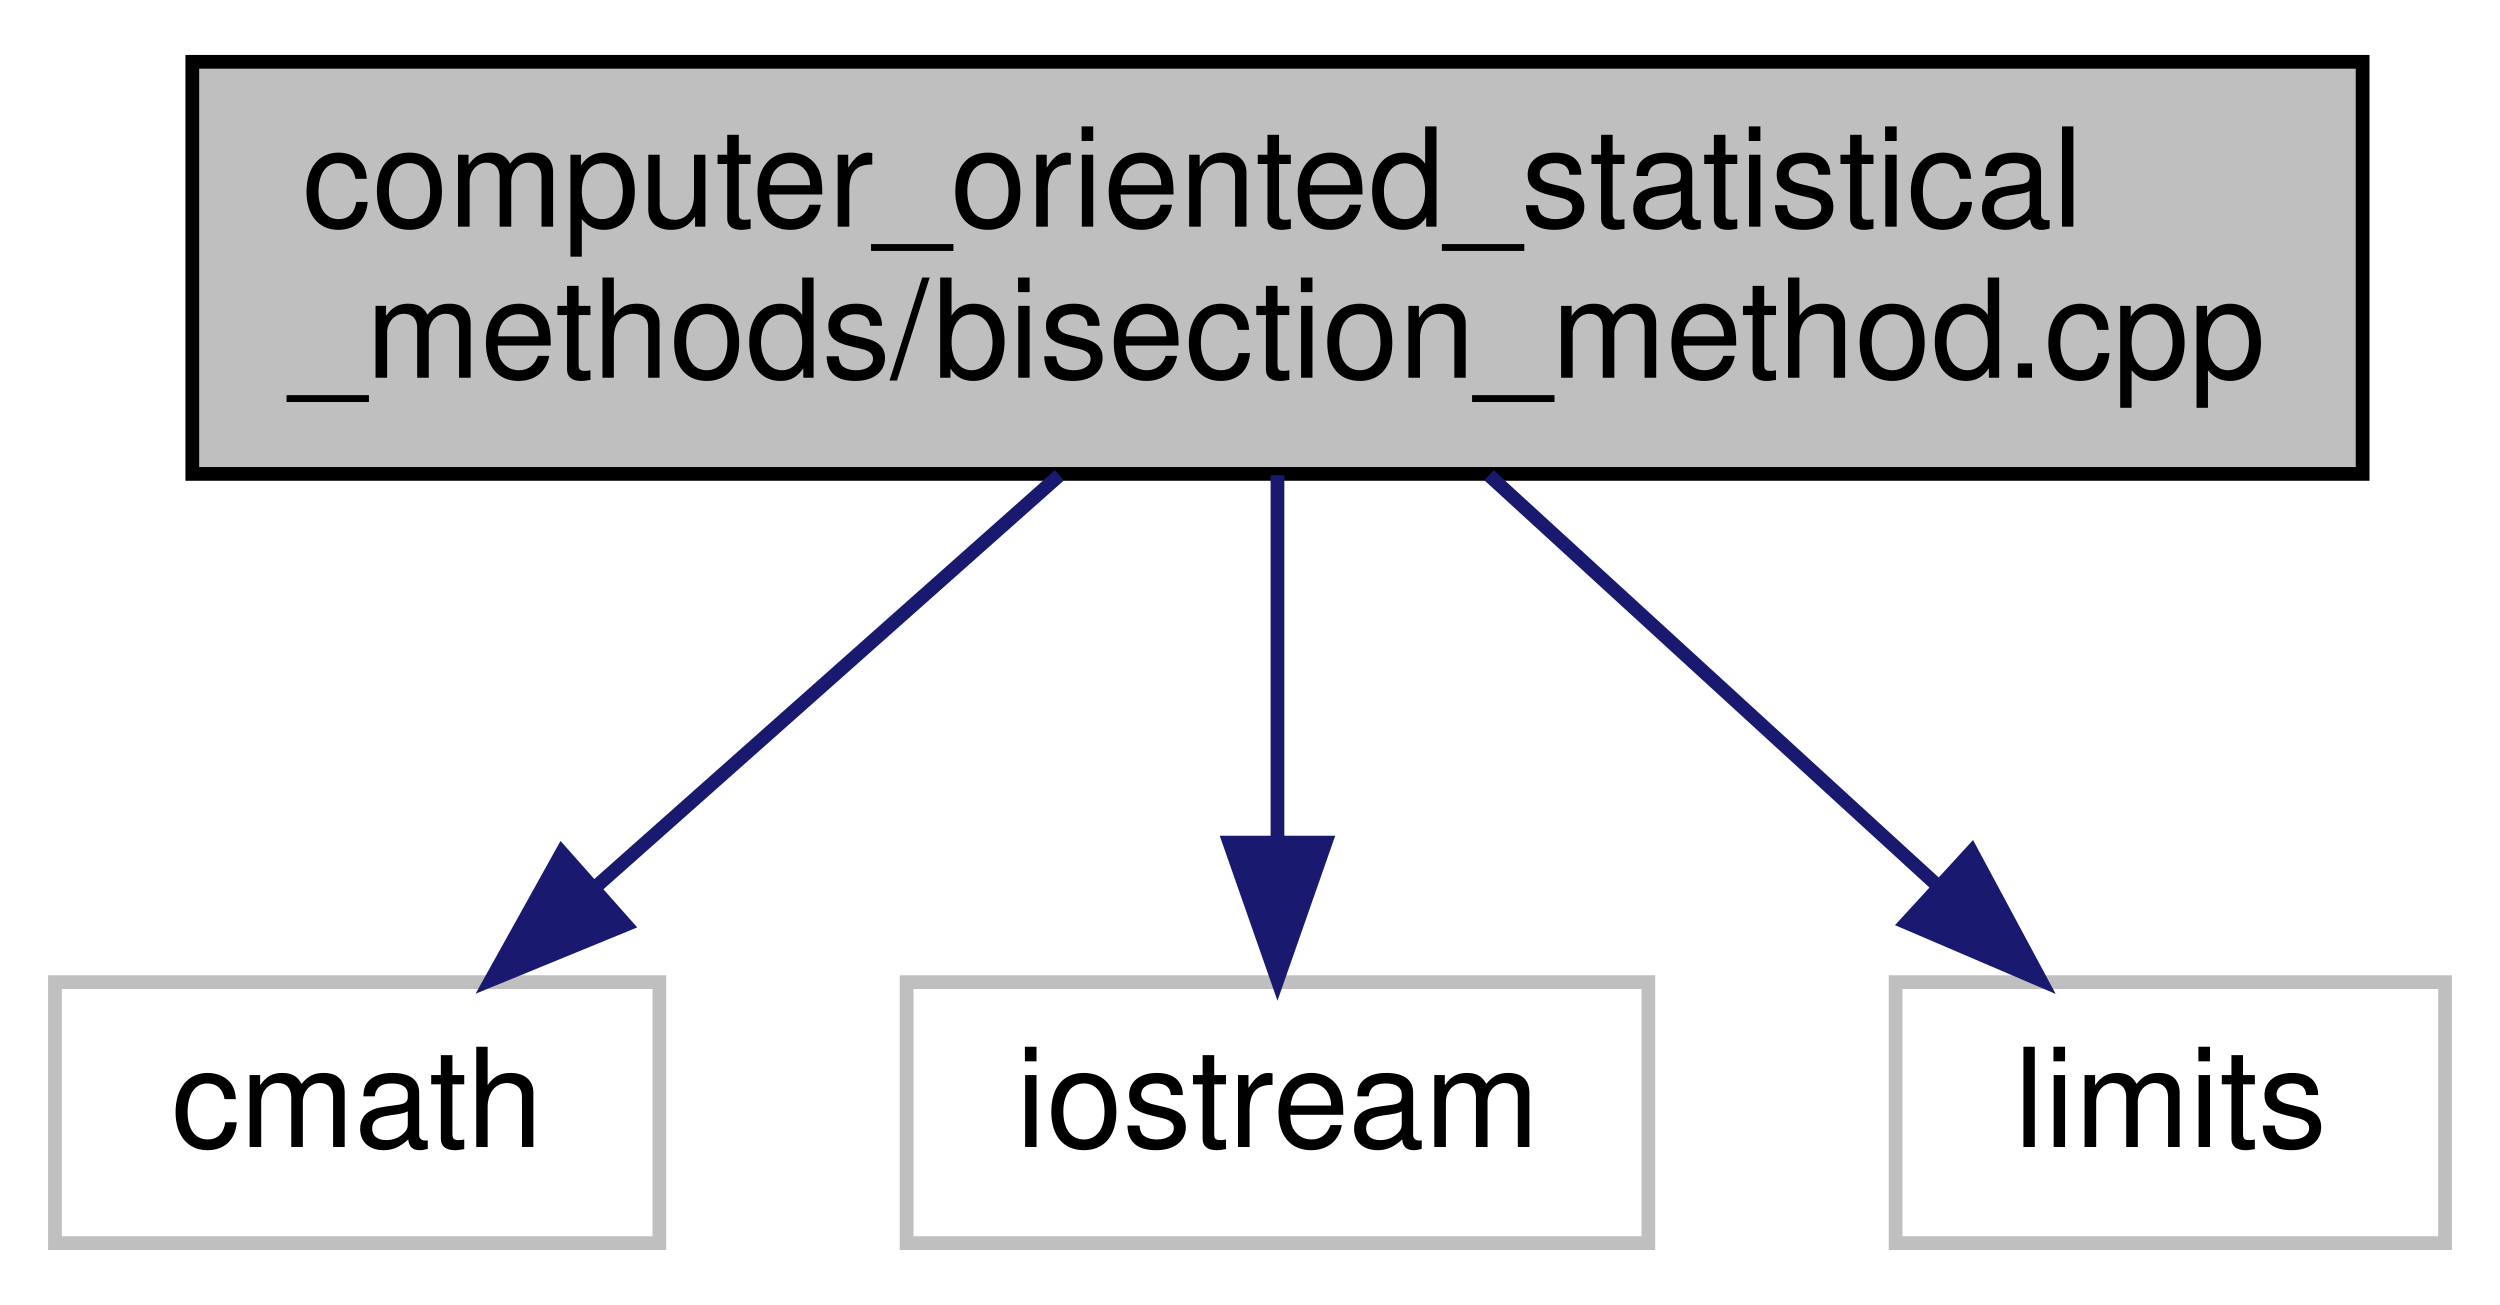
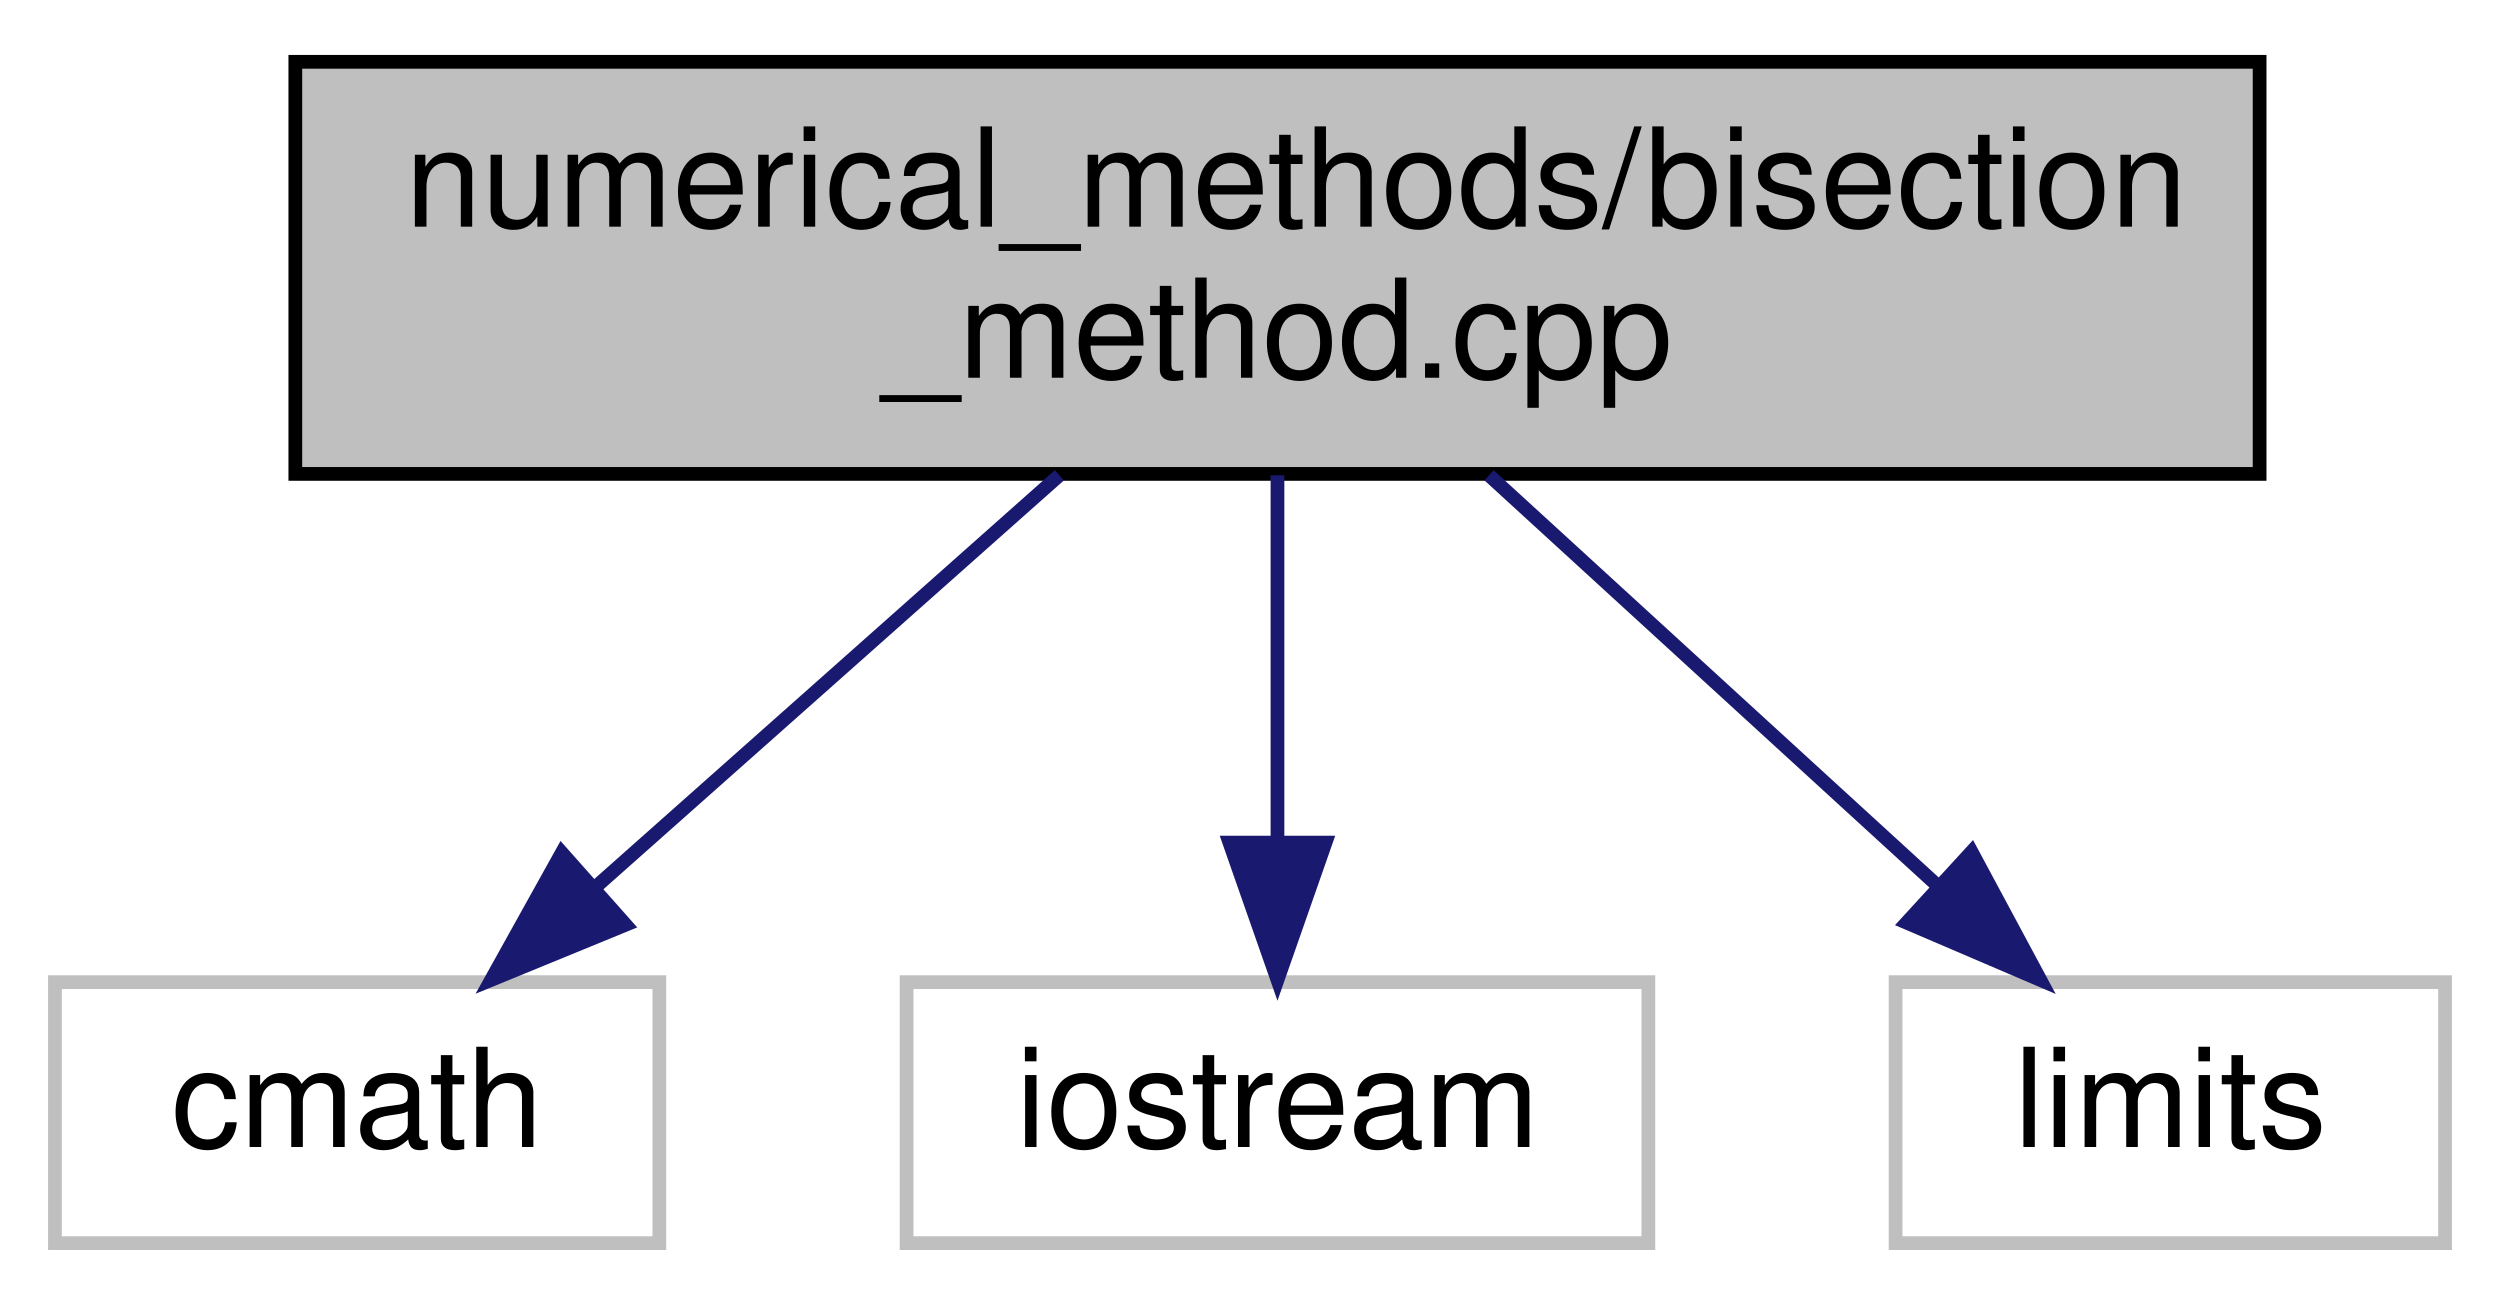
<svg xmlns="http://www.w3.org/2000/svg" xmlns:xlink="http://www.w3.org/1999/xlink" width="182pt" height="95pt" viewBox="0.00 0.00 182.00 95.00">
  <g id="graph0" class="graph" transform="scale(1 1) rotate(0) translate(4 91)">
    <polygon fill="white" stroke="transparent" points="-4,4 -4,-91 178,-91 178,4 -4,4" />
    <g id="node1" class="node">
      <g id="a_node1">
        <a xlink:title="Solve the equation  using bisection method">
-           <polygon fill="#bfbfbf" stroke="black" points="10,-56.5 10,-86.5 168,-86.5 168,-56.5 10,-56.5" />
-           <text text-anchor="start" x="18" y="-74.5" font-family="Helvetica,sans-Serif" font-size="10.00">computer_oriented_statistical</text>
-           <text text-anchor="middle" x="89" y="-63.5" font-family="Helvetica,sans-Serif" font-size="10.00">_methods/bisection_method.cpp</text>
+           <polygon fill="#bfbfbf" stroke="black" points="17.5,-56.5 17.5,-86.5 160.5,-86.5 160.5,-56.5 17.5,-56.5" />
+           <text text-anchor="start" x="25.5" y="-74.5" font-family="Helvetica,sans-Serif" font-size="10.00">numerical_methods/bisection</text>
+           <text text-anchor="middle" x="89" y="-63.5" font-family="Helvetica,sans-Serif" font-size="10.00">_method.cpp</text>
        </a>
      </g>
    </g>
    <g id="node2" class="node">
      <g id="a_node2">
        <a xlink:title=" ">
          <polygon fill="white" stroke="#bfbfbf" points="0,-0.5 0,-19.5 44,-19.5 44,-0.5 0,-0.5" />
          <text text-anchor="middle" x="22" y="-7.5" font-family="Helvetica,sans-Serif" font-size="10.00">cmath</text>
        </a>
      </g>
    </g>
    <g id="edge1" class="edge">
      <path fill="none" stroke="midnightblue" d="M73.12,-56.4C62.98,-47.4 49.84,-35.72 39.41,-26.47" />
      <polygon fill="midnightblue" stroke="midnightblue" points="41.55,-23.68 31.75,-19.66 36.9,-28.92 41.55,-23.68" />
    </g>
    <g id="node3" class="node">
      <g id="a_node3">
        <a xlink:title=" ">
          <polygon fill="white" stroke="#bfbfbf" points="62,-0.5 62,-19.5 116,-19.5 116,-0.5 62,-0.5" />
          <text text-anchor="middle" x="89" y="-7.5" font-family="Helvetica,sans-Serif" font-size="10.00">iostream</text>
        </a>
      </g>
    </g>
    <g id="edge2" class="edge">
      <path fill="none" stroke="midnightblue" d="M89,-56.4C89,-48.47 89,-38.46 89,-29.86" />
      <polygon fill="midnightblue" stroke="midnightblue" points="92.5,-29.66 89,-19.66 85.5,-29.66 92.5,-29.66" />
    </g>
    <g id="node4" class="node">
      <g id="a_node4">
        <a xlink:title=" ">
          <polygon fill="white" stroke="#bfbfbf" points="134,-0.5 134,-19.5 174,-19.5 174,-0.5 134,-0.5" />
          <text text-anchor="middle" x="154" y="-7.5" font-family="Helvetica,sans-Serif" font-size="10.00">limits</text>
        </a>
      </g>
    </g>
    <g id="edge3" class="edge">
      <path fill="none" stroke="midnightblue" d="M104.4,-56.4C114.24,-47.4 126.99,-35.72 137.11,-26.47" />
      <polygon fill="midnightblue" stroke="midnightblue" points="139.53,-28.99 144.54,-19.66 134.8,-23.83 139.53,-28.99" />
    </g>
  </g>
</svg>
